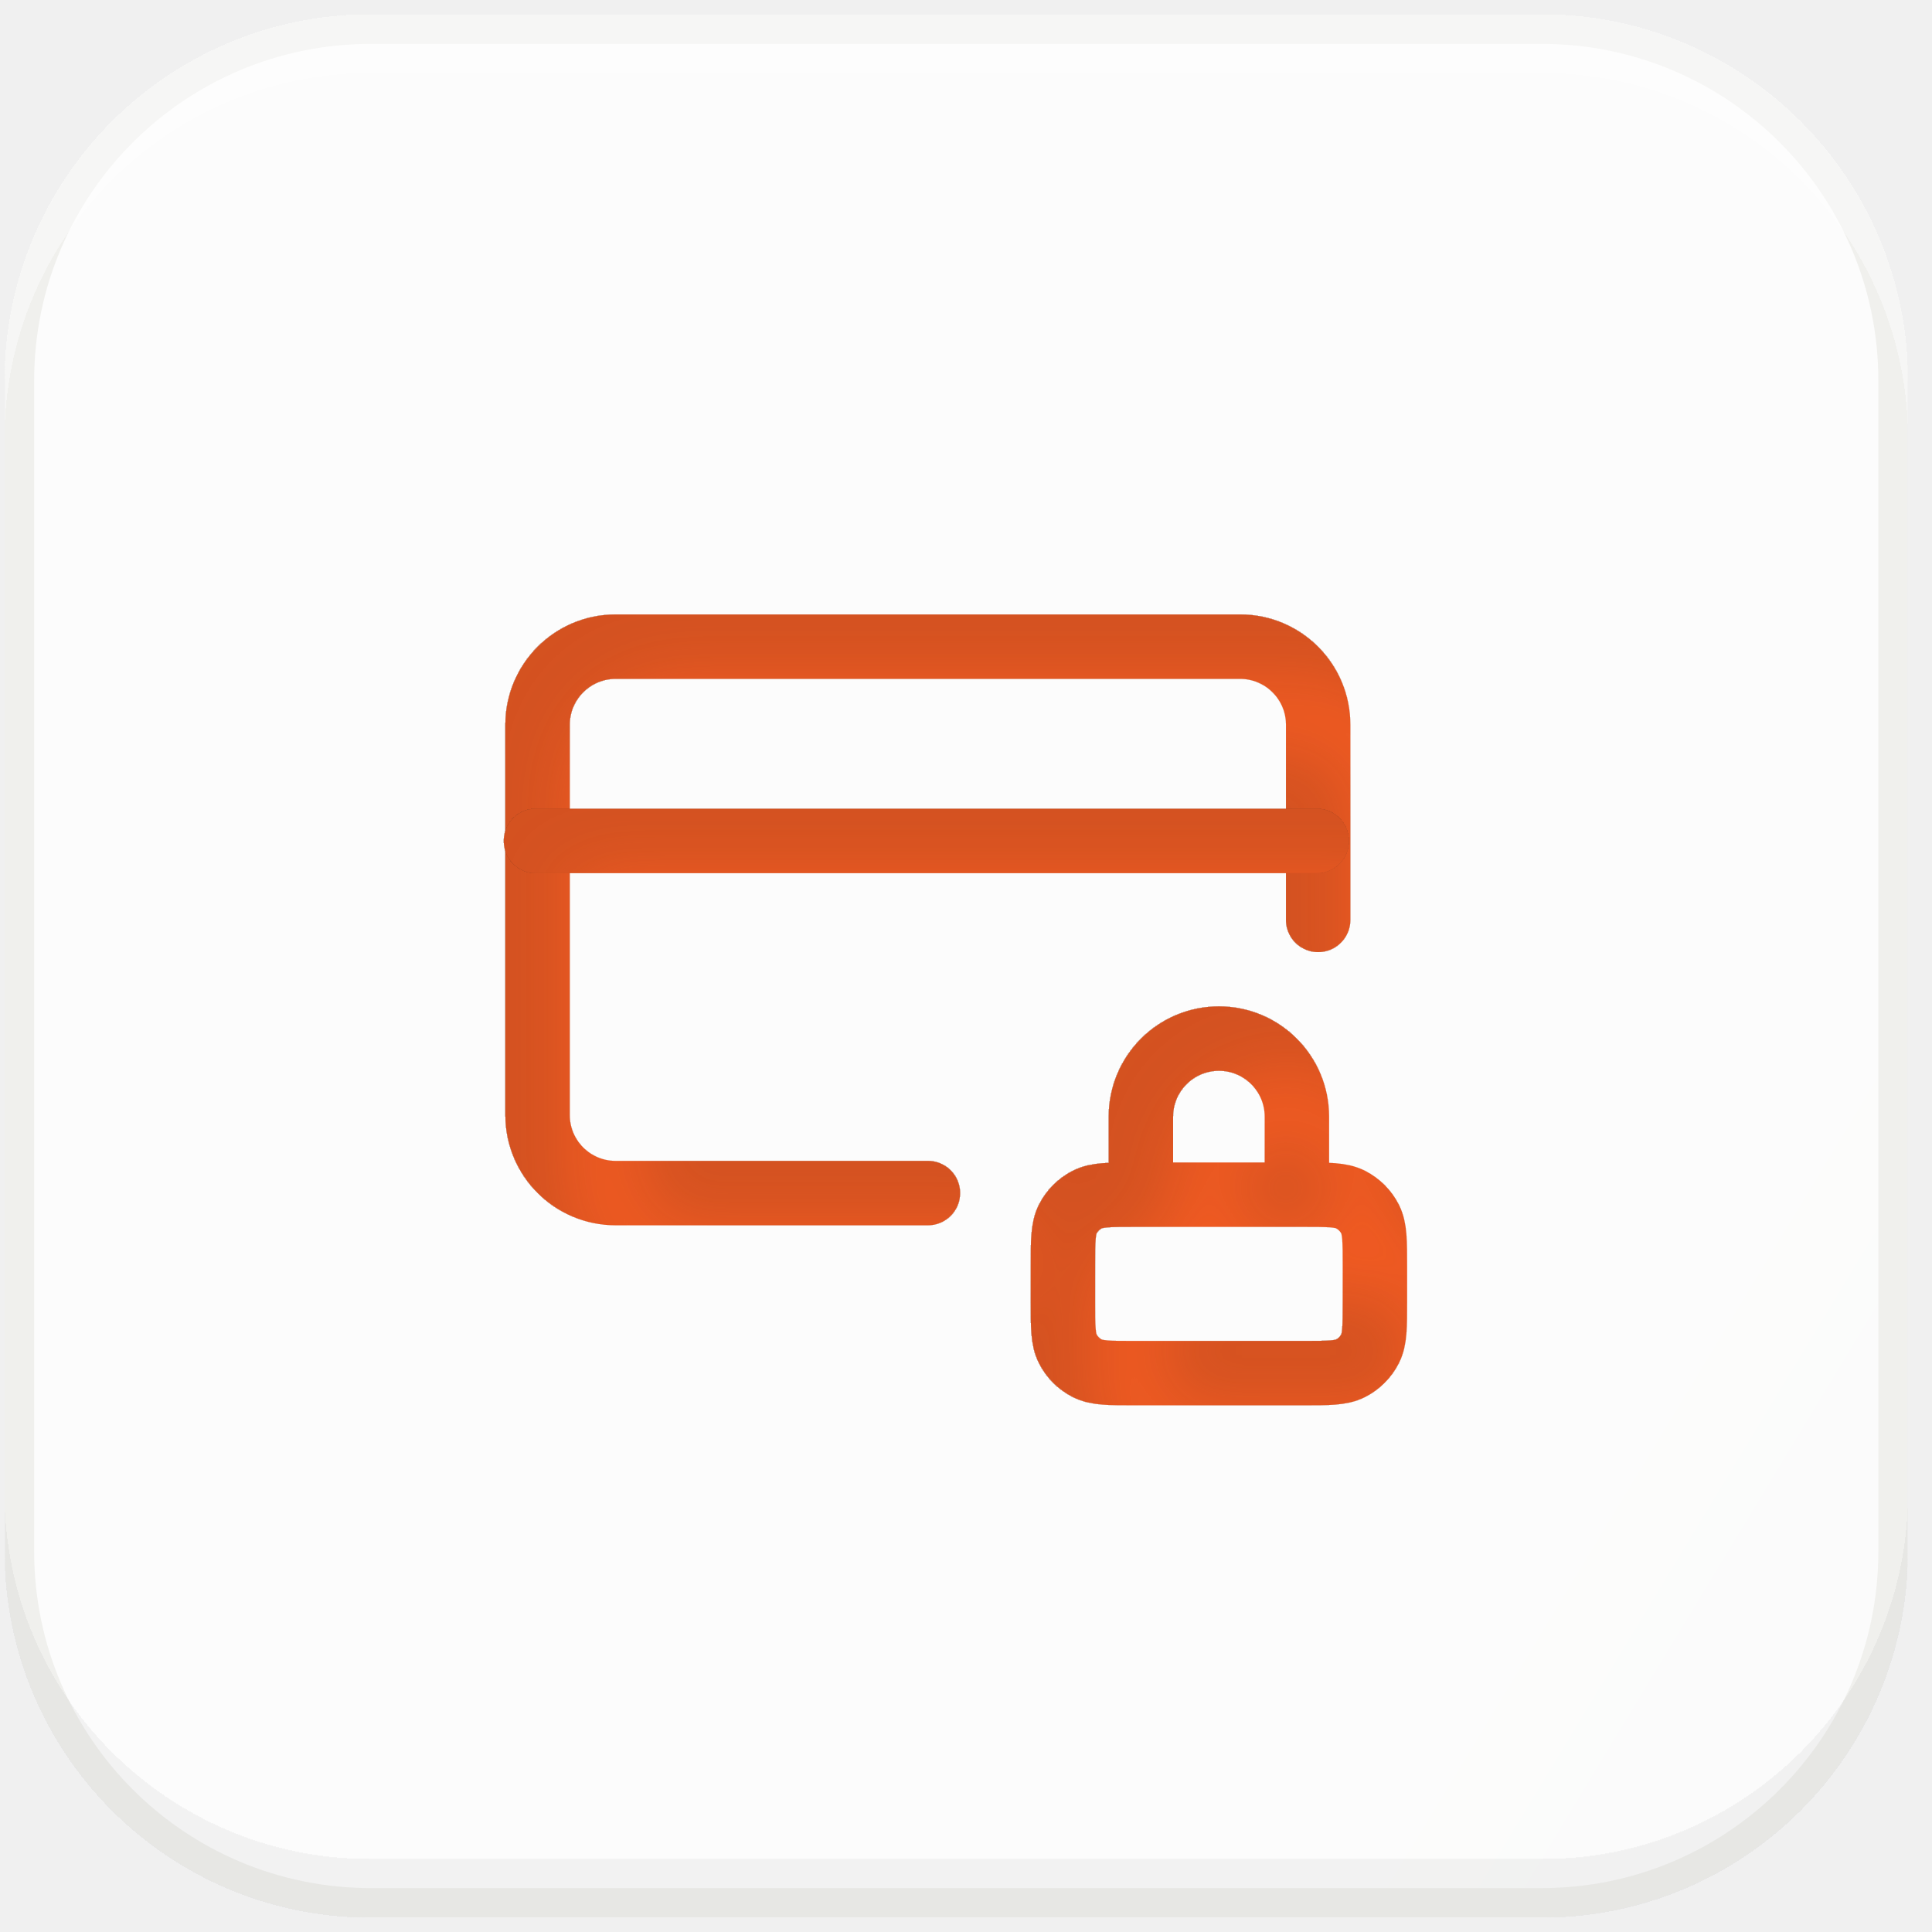
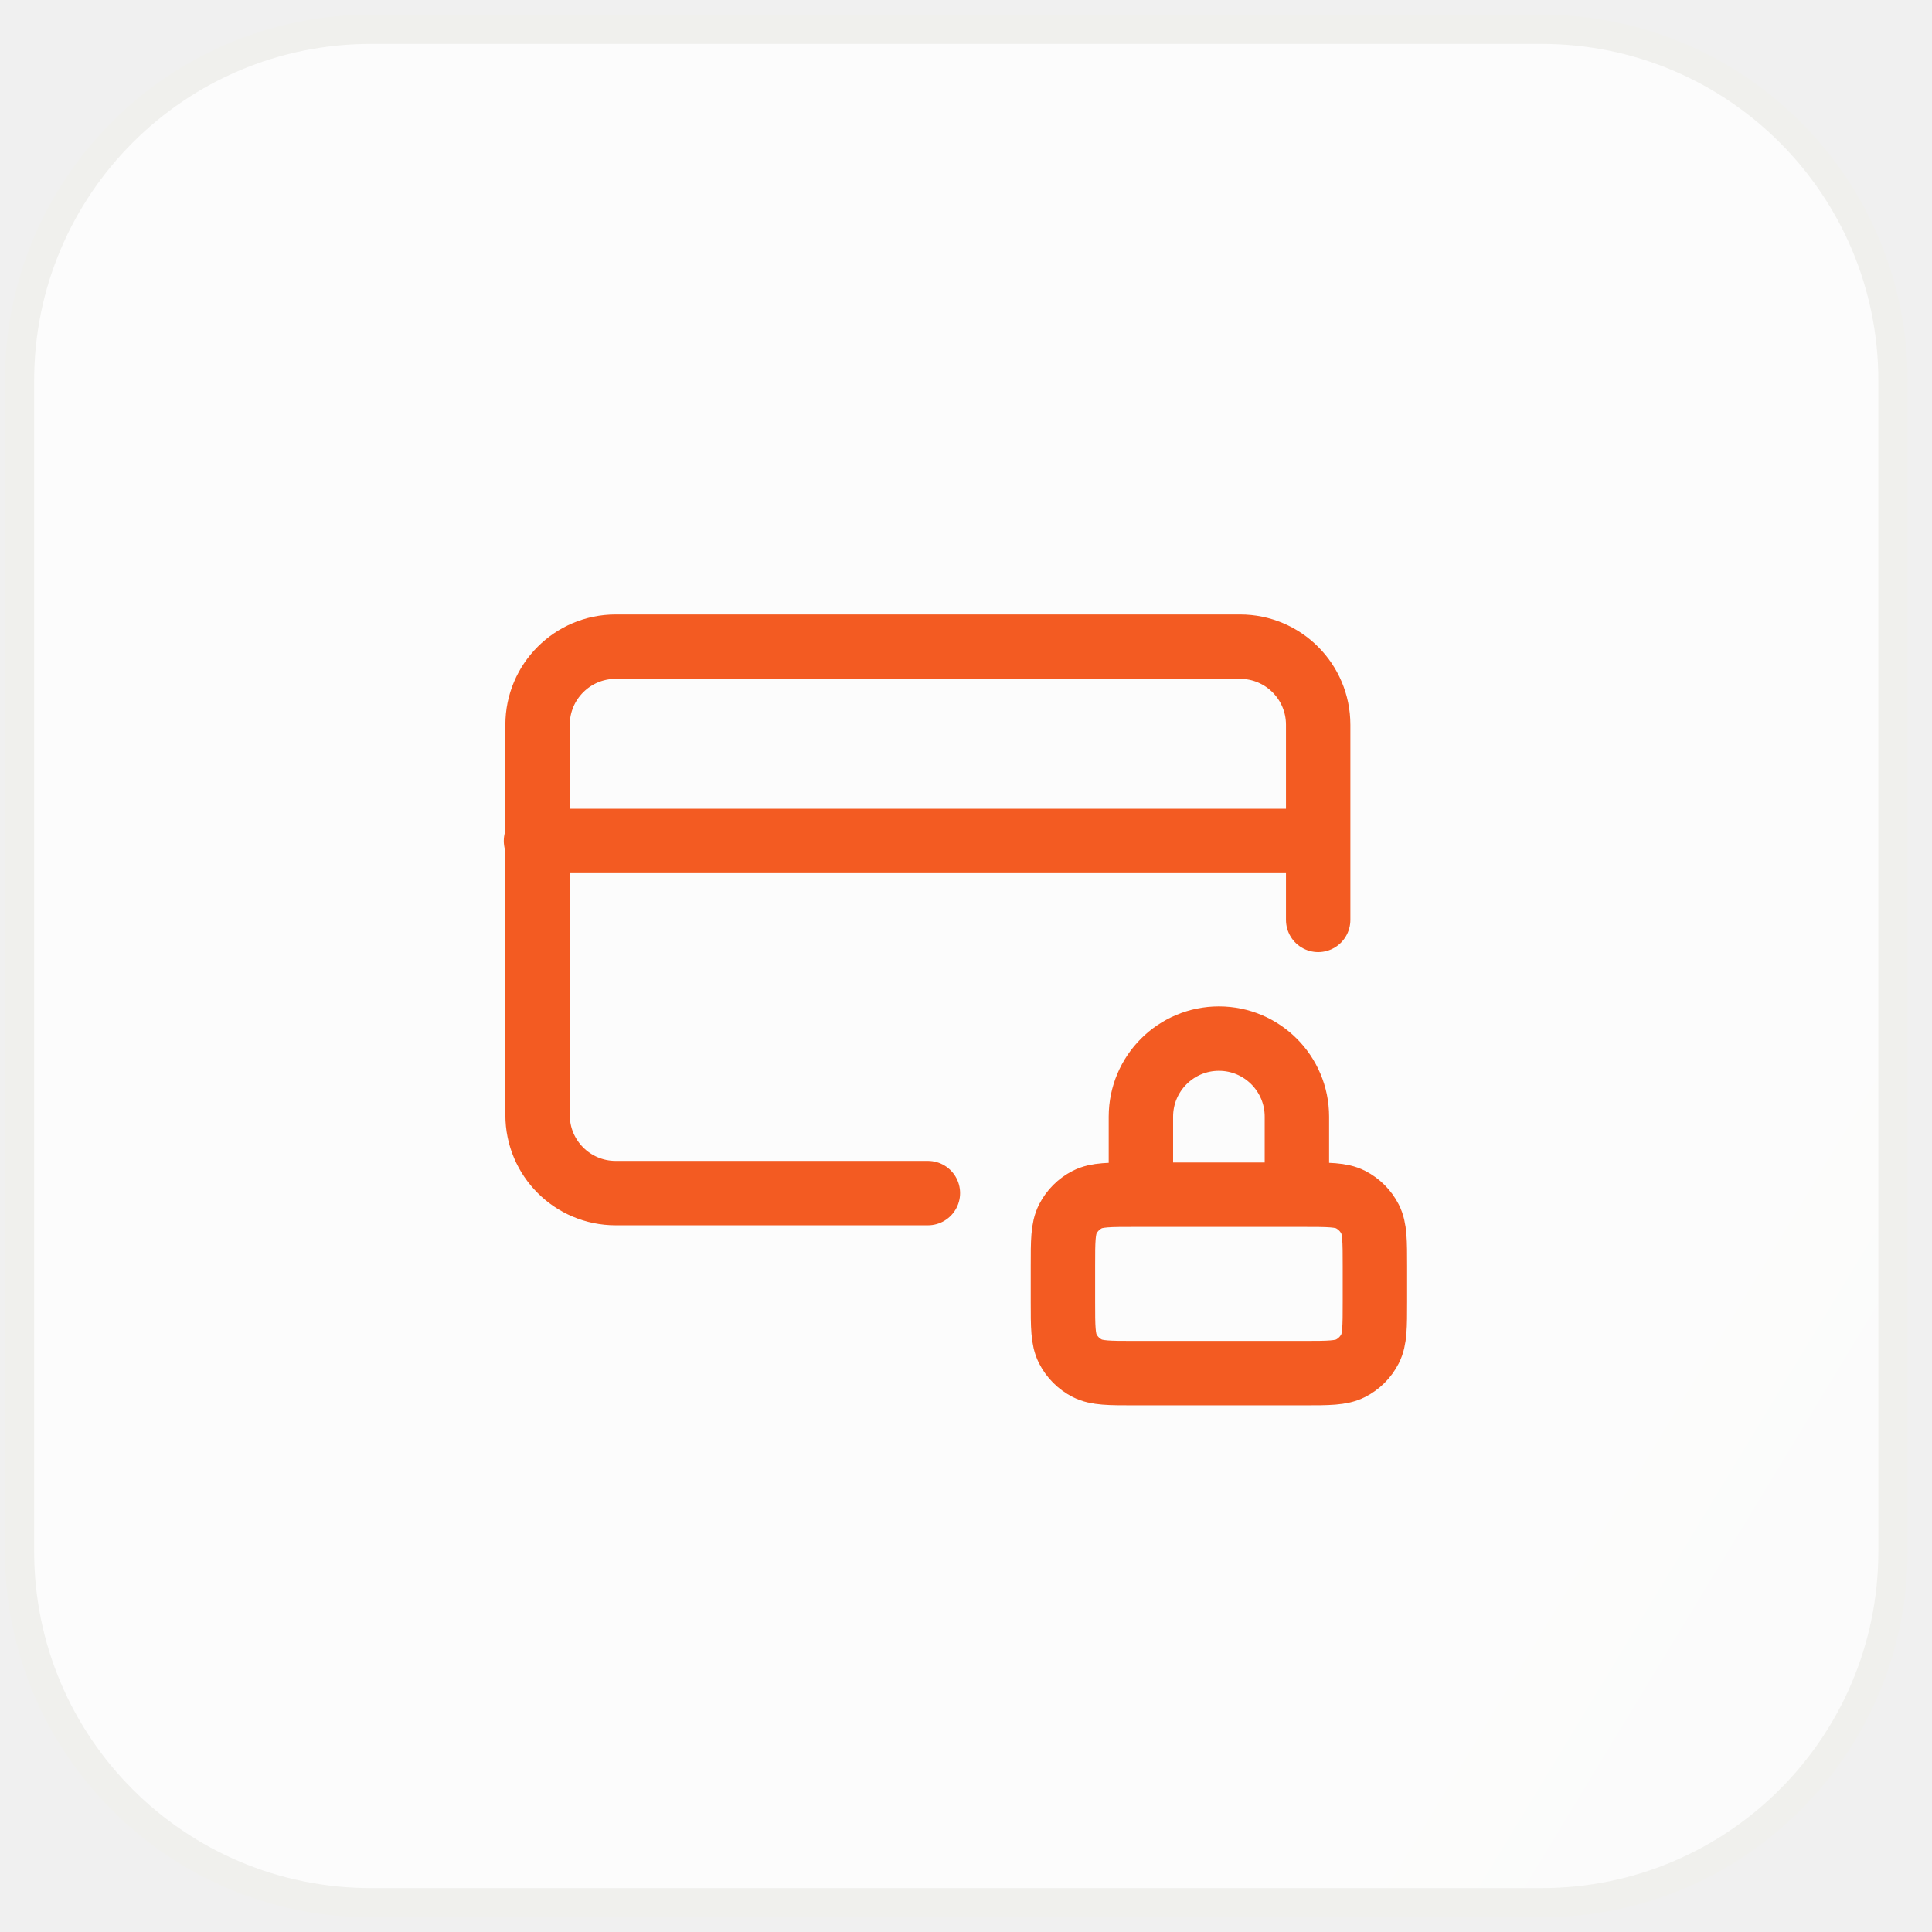
<svg xmlns="http://www.w3.org/2000/svg" width="66" height="66" viewBox="0 0 66 66" fill="none">
-   <g filter="url(#filter0_ii_2116_39716)">
-     <rect x="0.667" y="1" width="64" height="64" rx="12" fill="white" />
-     <rect x="0.667" y="1" width="64" height="64" rx="12" fill="url(#paint0_linear_2116_39716)" fill-opacity="0.02" />
-     <rect x="0.667" y="1" width="64" height="64" rx="12" stroke="#F0F0ED" stroke-linecap="round" />
-     <g clip-path="url(#clip0_2116_39716)">
-       <g filter="url(#filter1_i_2116_39716)">
-         <path d="M45.031 31.425V24.758C45.031 23.285 43.837 22.091 42.364 22.091H21.031C19.558 22.091 18.364 23.285 18.364 24.758V38.092C18.364 39.564 19.558 40.758 21.031 40.758H31.698M44.304 40.813V38.147C44.304 36.674 43.111 35.48 41.64 35.48C40.168 35.48 38.975 36.674 38.975 38.147V40.813M44.304 40.813H44.533C45.386 40.813 45.812 40.813 46.138 40.979C46.424 41.126 46.657 41.358 46.803 41.645C46.969 41.971 46.969 42.398 46.969 43.251V44.47C46.969 45.324 46.969 45.751 46.803 46.077C46.657 46.363 46.424 46.596 46.138 46.742C45.812 46.908 45.386 46.908 44.533 46.908H38.747C37.894 46.908 37.468 46.908 37.142 46.742C36.855 46.596 36.623 46.363 36.477 46.077C36.311 45.751 36.311 45.324 36.311 44.47V43.251C36.311 42.398 36.311 41.971 36.477 41.645C36.623 41.358 36.855 41.126 37.142 40.979C37.468 40.813 37.894 40.813 38.747 40.813H38.975M44.304 40.813H38.975" stroke="#F35B22" stroke-width="2.2" stroke-linecap="round" stroke-linejoin="round" />
-       </g>
-       <g filter="url(#filter2_i_2116_39716)">
-         <path d="M18.31 28.728H44.976" stroke="#F35B22" stroke-width="2.2" stroke-linecap="round" stroke-linejoin="round" />
-       </g>
-     </g>
+   <rect x="0.667" y="1" width="64" height="64" rx="12" fill="white" />
+   <rect x="0.667" y="1" width="64" height="64" rx="12" fill="url(#paint0_linear_2116_39716)" fill-opacity="0.02" />
+   <rect x="0.667" y="1" width="64" height="64" rx="12" stroke="#F0F0ED" stroke-linecap="round" />
+   <g clip-path="url(#clip0_2116_39716)">
+     <path d="M45.031 31.425V24.758C45.031 23.285 43.837 22.091 42.364 22.091H21.031C19.558 22.091 18.364 23.285 18.364 24.758V38.092C18.364 39.564 19.558 40.758 21.031 40.758H31.698M44.304 40.813V38.147C44.304 36.674 43.111 35.48 41.64 35.48C40.168 35.48 38.975 36.674 38.975 38.147V40.813M44.304 40.813H44.533C45.386 40.813 45.812 40.813 46.138 40.979C46.424 41.126 46.657 41.358 46.803 41.645C46.969 41.971 46.969 42.398 46.969 43.251V44.47C46.969 45.324 46.969 45.751 46.803 46.077C46.657 46.363 46.424 46.596 46.138 46.742C45.812 46.908 45.386 46.908 44.533 46.908H38.747C37.894 46.908 37.468 46.908 37.142 46.742C36.855 46.596 36.623 46.363 36.477 46.077C36.311 45.751 36.311 45.324 36.311 44.47V43.251C36.311 42.398 36.311 41.971 36.477 41.645C36.623 41.358 36.855 41.126 37.142 40.979C37.468 40.813 37.894 40.813 38.747 40.813H38.975M44.304 40.813H38.975" stroke="#F35B22" stroke-width="2.2" stroke-linecap="round" stroke-linejoin="round" />
+     <path d="M18.31 28.728H44.976" stroke="#F35B22" stroke-width="2.2" stroke-linecap="round" stroke-linejoin="round" />
  </g>
  <defs>
-     <filter id="filter0_ii_2116_39716" x="0.167" y="0.5" width="65" height="65" filterUnits="userSpaceOnUse" color-interpolation-filters="sRGB">
-       <feFlood flood-opacity="0" result="BackgroundImageFix" />
-       <feBlend mode="normal" in="SourceGraphic" in2="BackgroundImageFix" result="shape" />
-       <feColorMatrix in="SourceAlpha" type="matrix" values="0 0 0 0 0 0 0 0 0 0 0 0 0 0 0 0 0 0 127 0" result="hardAlpha" />
-       <feOffset dy="-2" />
-       <feComposite in2="hardAlpha" operator="arithmetic" k2="-1" k3="1" />
-       <feColorMatrix type="matrix" values="0 0 0 0 0 0 0 0 0 0 0 0 0 0 0 0 0 0 0.04 0" />
-       <feBlend mode="normal" in2="shape" result="effect1_innerShadow_2116_39716" />
-       <feColorMatrix in="SourceAlpha" type="matrix" values="0 0 0 0 0 0 0 0 0 0 0 0 0 0 0 0 0 0 127 0" result="hardAlpha" />
-       <feOffset dy="2" />
-       <feComposite in2="hardAlpha" operator="arithmetic" k2="-1" k3="1" />
-       <feColorMatrix type="matrix" values="0 0 0 0 1 0 0 0 0 1 0 0 0 0 1 0 0 0 0.42 0" />
-       <feBlend mode="normal" in2="effect1_innerShadow_2116_39716" result="effect2_innerShadow_2116_39716" />
-     </filter>
-     <filter id="filter1_i_2116_39716" x="17.264" y="20.991" width="33.09" height="29.303" filterUnits="userSpaceOnUse" color-interpolation-filters="sRGB">
-       <feFlood flood-opacity="0" result="BackgroundImageFix" />
-       <feBlend mode="normal" in="SourceGraphic" in2="BackgroundImageFix" result="shape" />
-       <feColorMatrix in="SourceAlpha" type="matrix" values="0 0 0 0 0 0 0 0 0 0 0 0 0 0 0 0 0 0 127 0" result="hardAlpha" />
-       <feOffset dx="2.286" dy="2.286" />
-       <feGaussianBlur stdDeviation="1.143" />
-       <feComposite in2="hardAlpha" operator="arithmetic" k2="-1" k3="1" />
-       <feColorMatrix type="matrix" values="0 0 0 0 0.467 0 0 0 0 0.212 0 0 0 0 0.11 0 0 0 0.25 0" />
-       <feBlend mode="normal" in2="shape" result="effect1_innerShadow_2116_39716" />
-     </filter>
-     <filter id="filter2_i_2116_39716" x="17.209" y="27.628" width="31.152" height="4.486" filterUnits="userSpaceOnUse" color-interpolation-filters="sRGB">
-       <feFlood flood-opacity="0" result="BackgroundImageFix" />
-       <feBlend mode="normal" in="SourceGraphic" in2="BackgroundImageFix" result="shape" />
-       <feColorMatrix in="SourceAlpha" type="matrix" values="0 0 0 0 0 0 0 0 0 0 0 0 0 0 0 0 0 0 127 0" result="hardAlpha" />
-       <feOffset dx="2.286" dy="2.286" />
-       <feGaussianBlur stdDeviation="1.143" />
-       <feComposite in2="hardAlpha" operator="arithmetic" k2="-1" k3="1" />
-       <feColorMatrix type="matrix" values="0 0 0 0 0.467 0 0 0 0 0.212 0 0 0 0 0.11 0 0 0 0.25 0" />
-       <feBlend mode="normal" in2="shape" result="effect1_innerShadow_2116_39716" />
-     </filter>
    <linearGradient id="paint0_linear_2116_39716" x1="52.25" y1="69.302" x2="8.844" y2="43.022" gradientUnits="userSpaceOnUse">
      <stop stop-color="#484946" />
      <stop offset="1" stop-color="#6E6F6C" />
    </linearGradient>
    <clipPath id="clip0_2116_39716">
      <rect width="32" height="32" fill="white" transform="translate(16.6665 18.5)" />
    </clipPath>
  </defs>
</svg>
